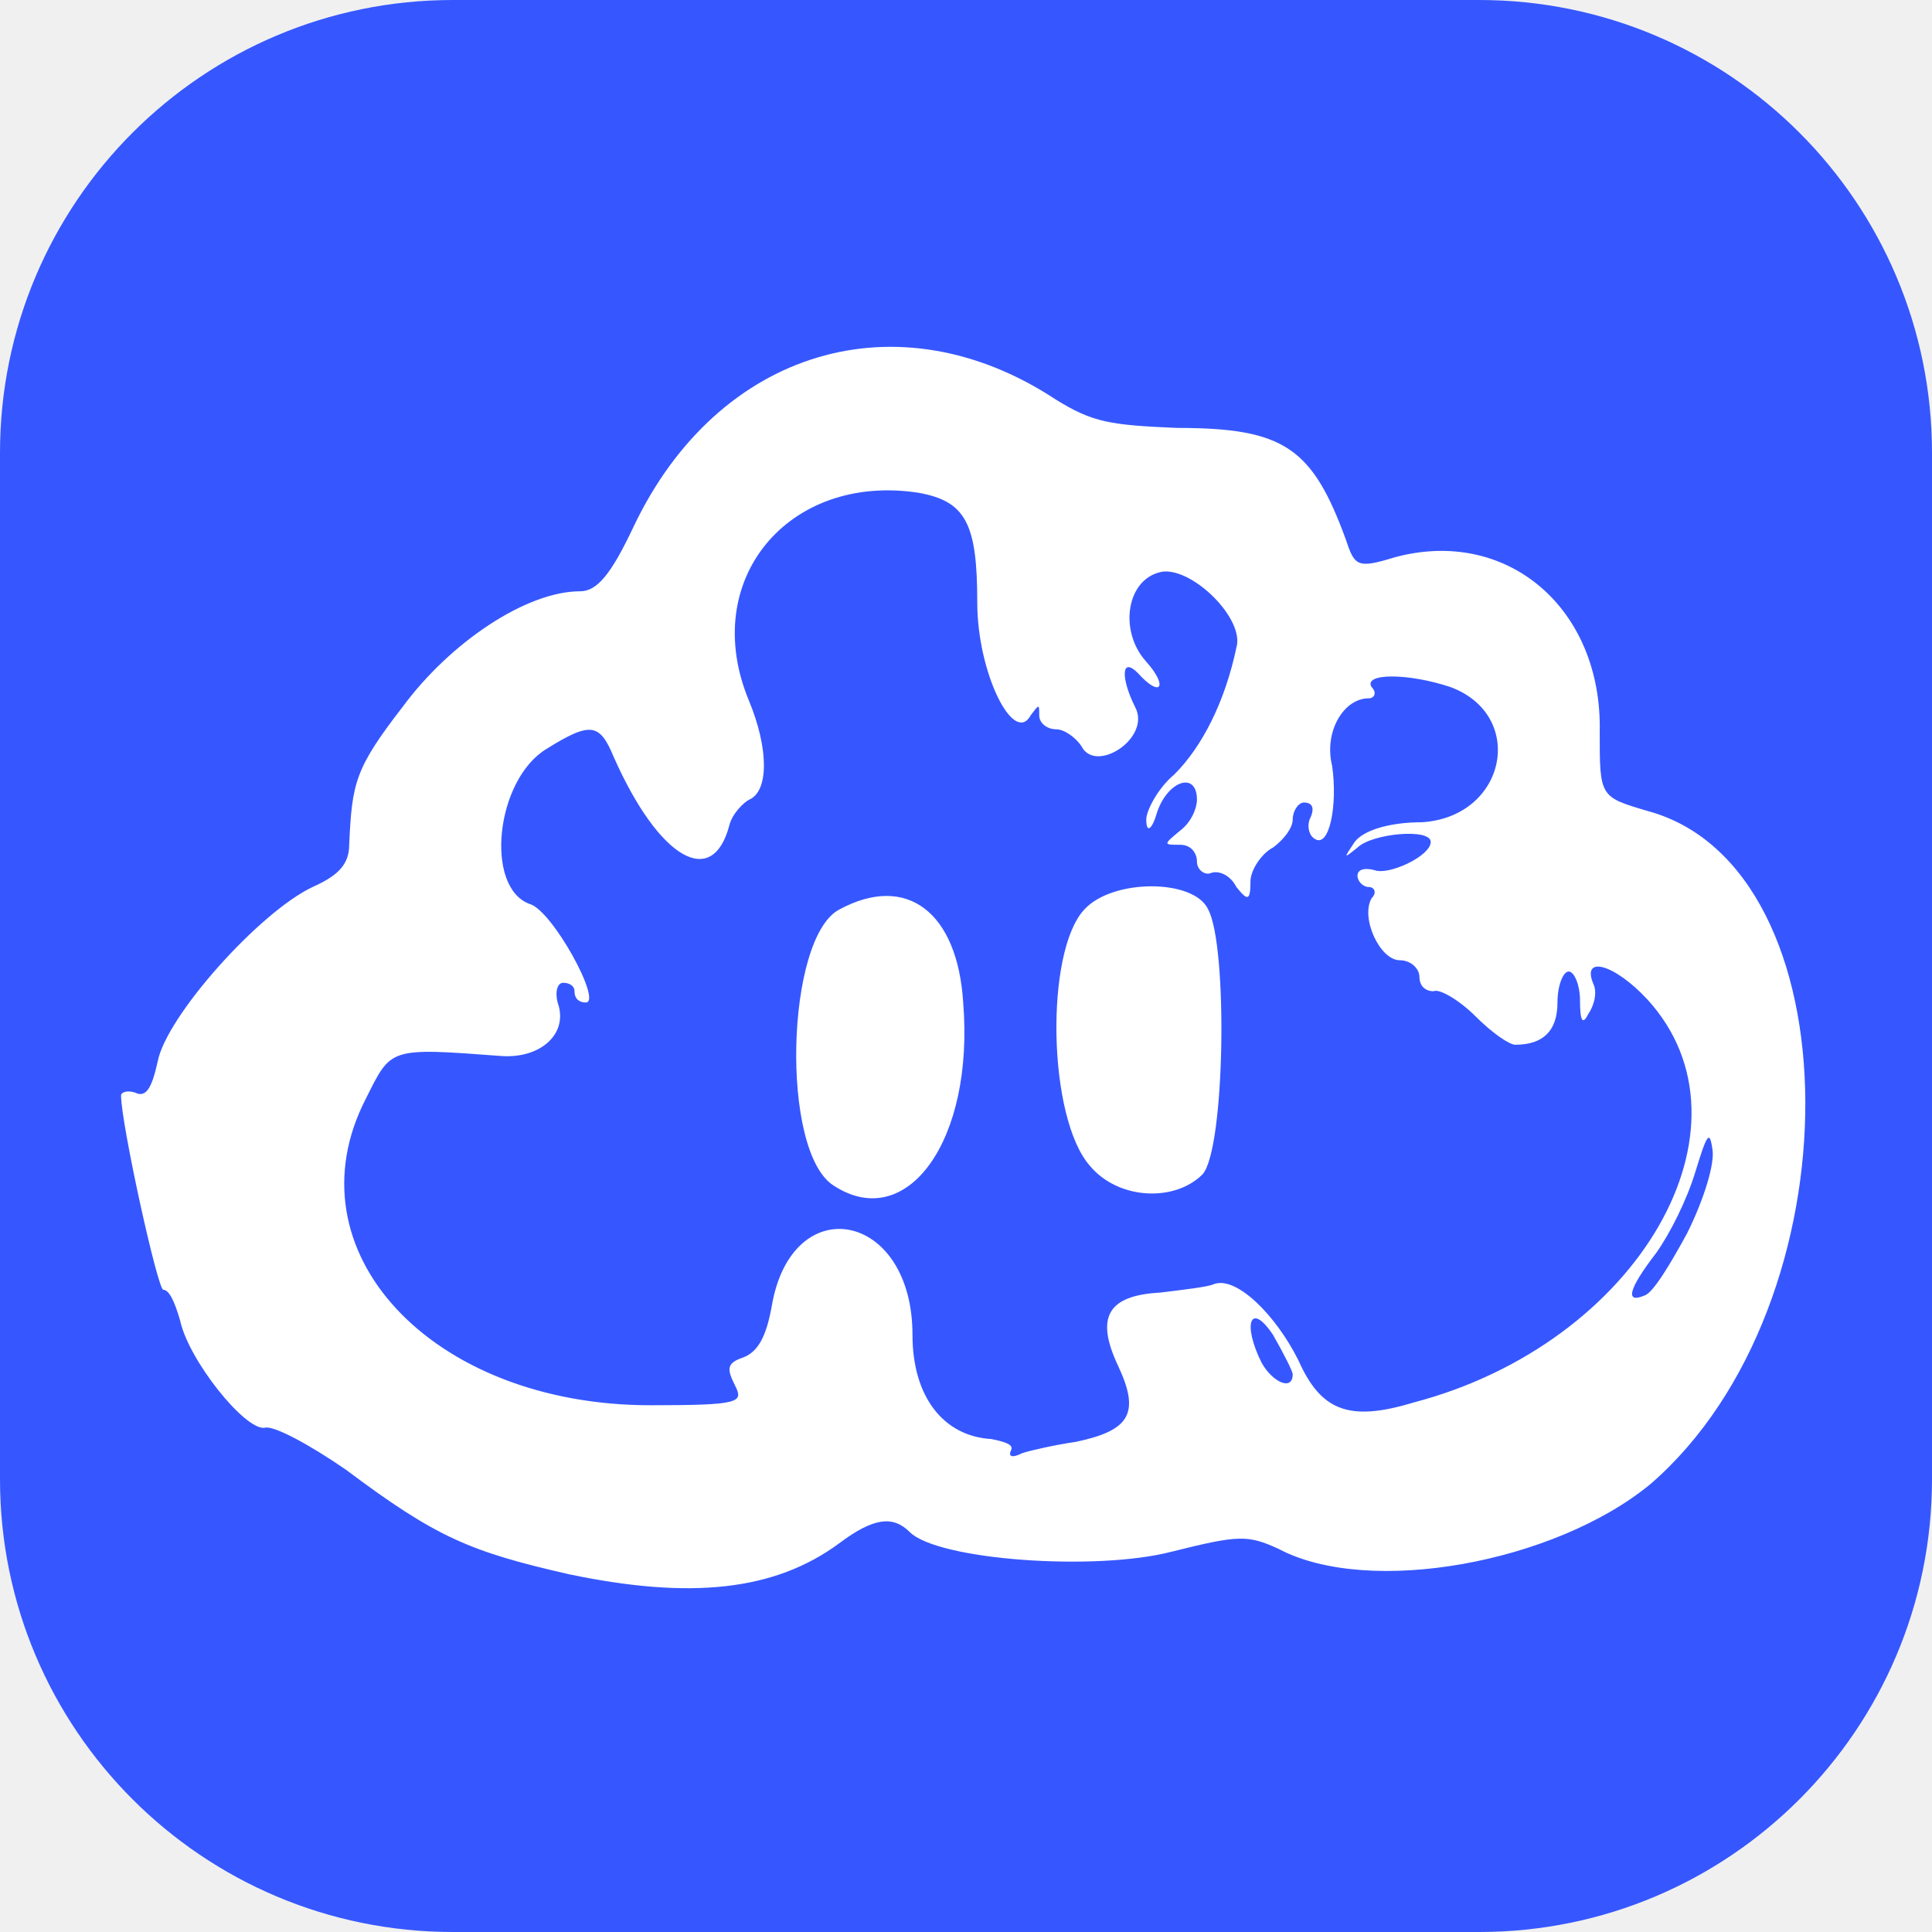
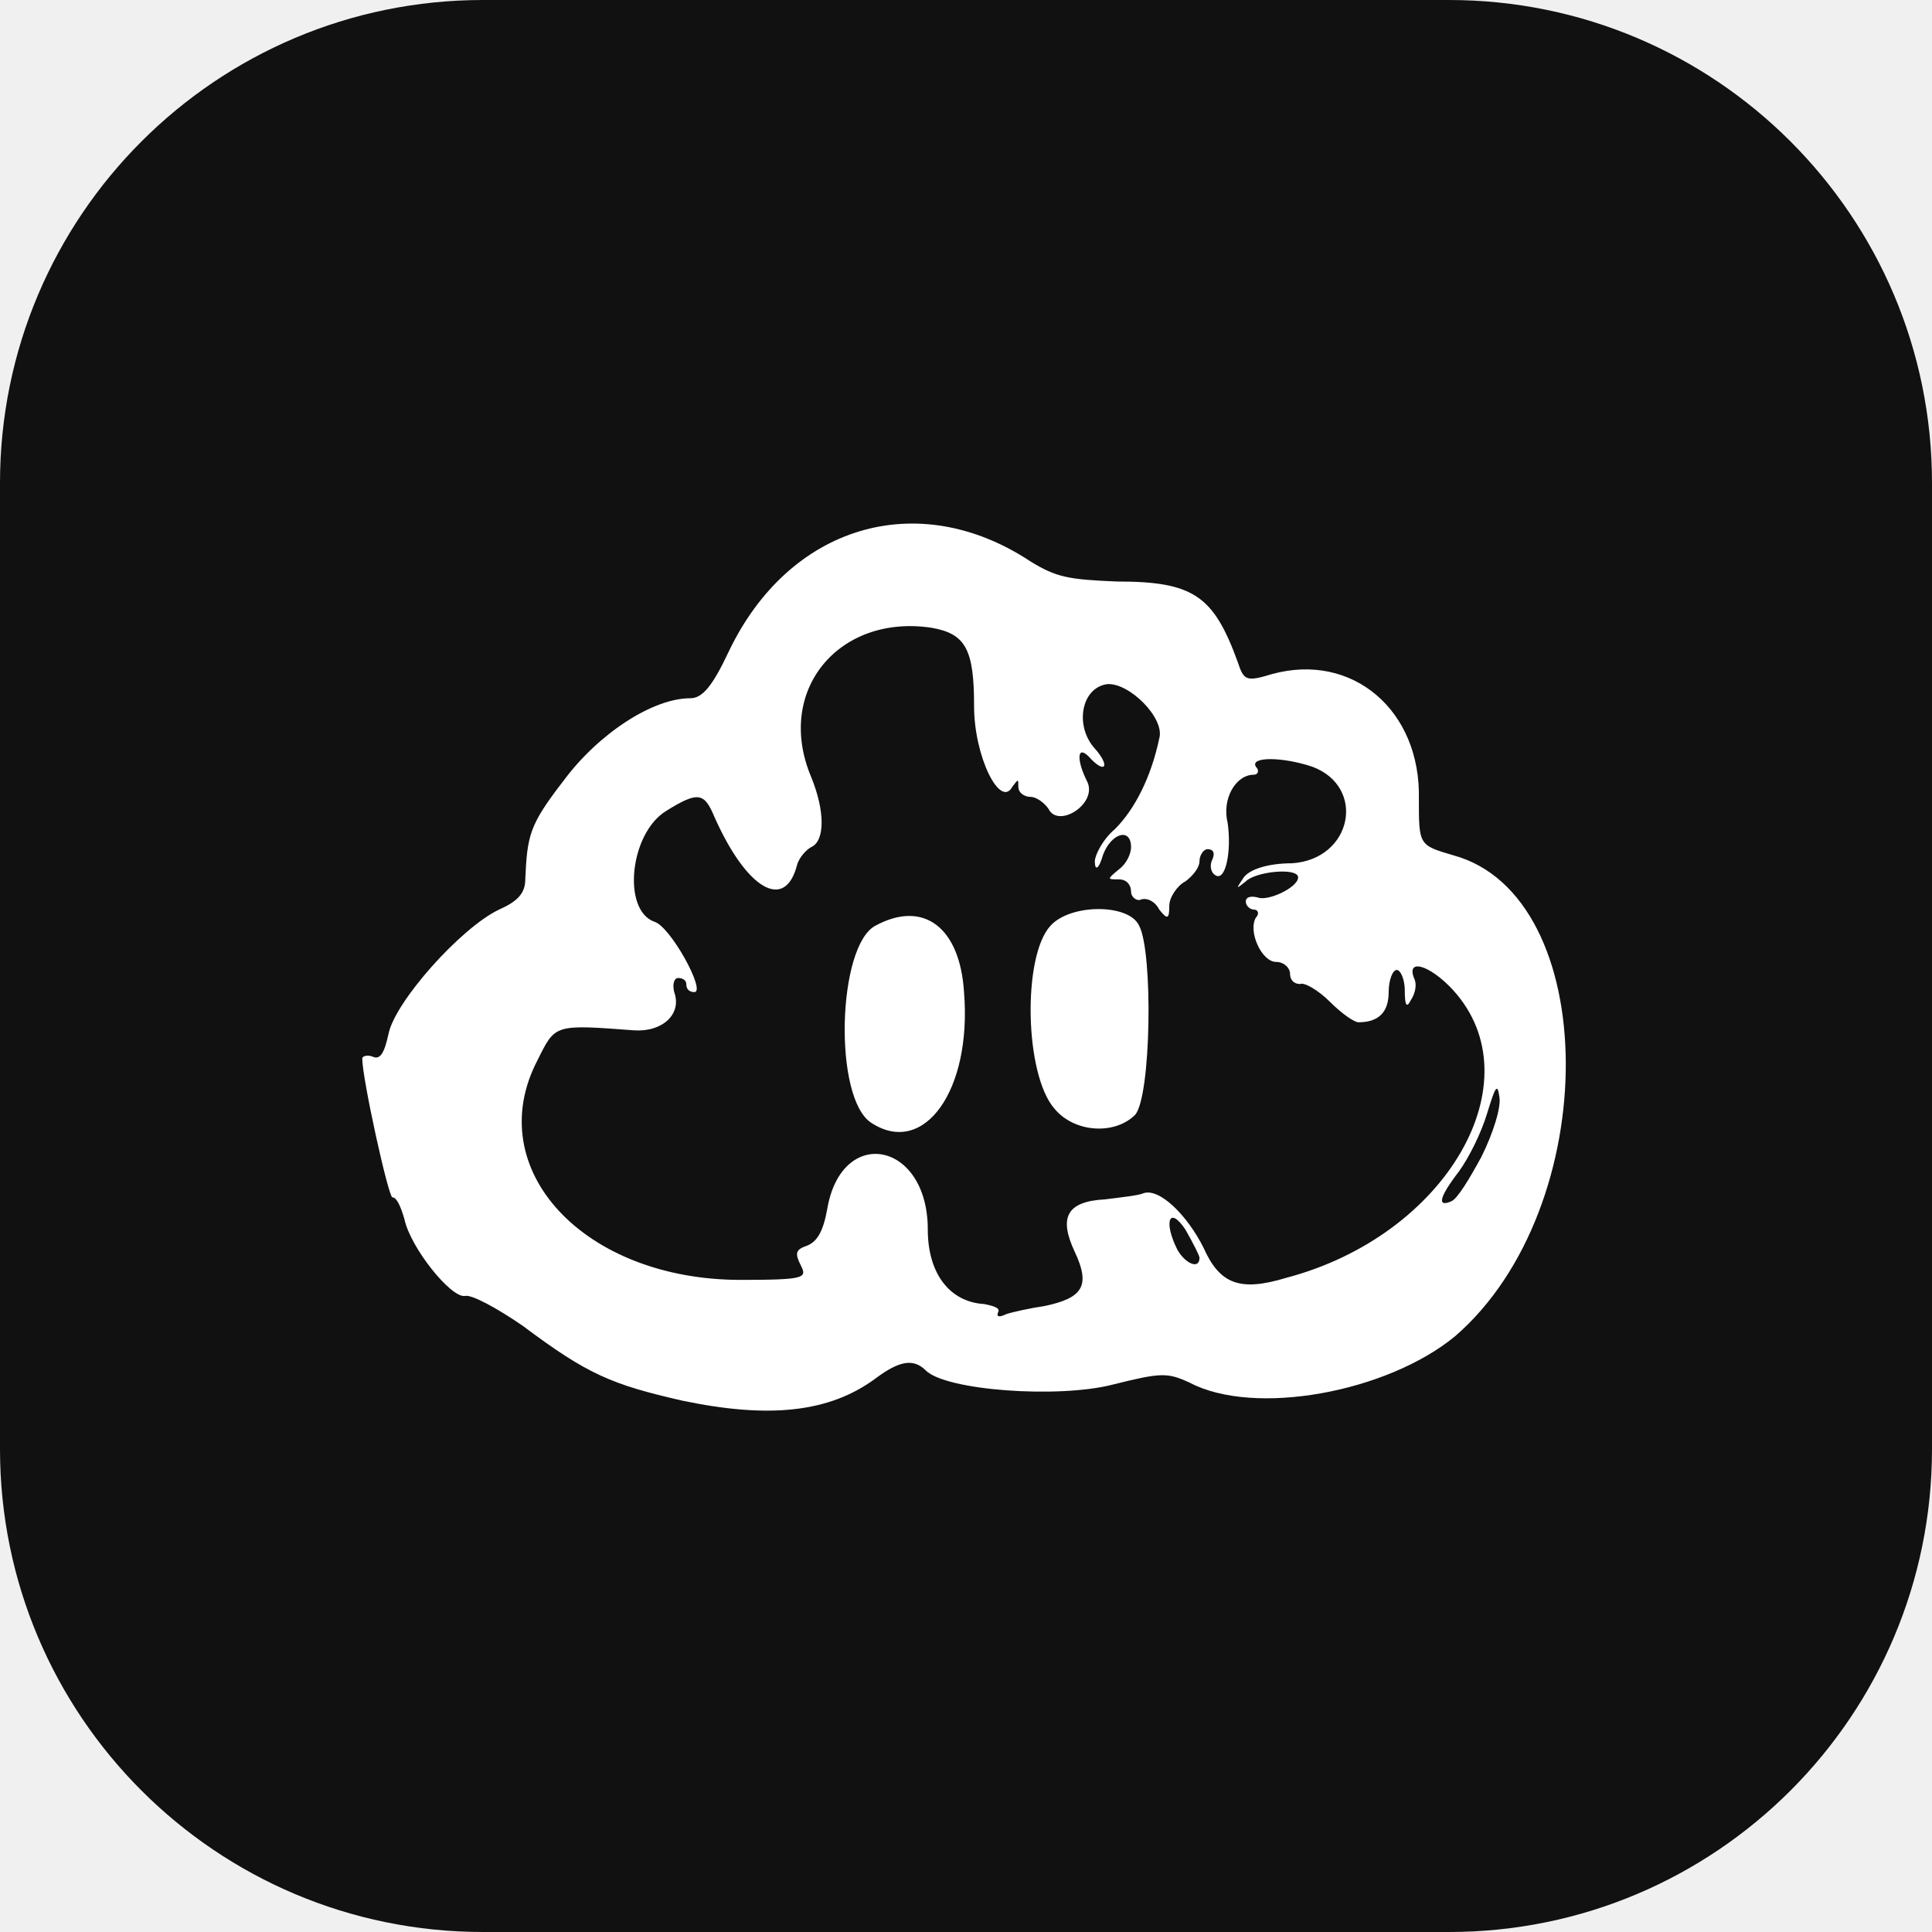
<svg xmlns="http://www.w3.org/2000/svg" viewBox="0 0 64 64">
-   <rect width="64" height="64" rx="15" fill="#3657FF" />
-   <g transform="translate(4.01 11.19) scale(0.0933)" fill="#FFFFFF">
+   <rect width="64" height="64" rx="16" fill="#111111" />
+   <g transform="translate(12.00 17.13) scale(0.06667)" fill="#FFFFFF">
    <path fill-rule="evenodd" d="M159 439C124 431 112 426 80 402C67 393 54 386 51 387C44 388 24 363 21 349C19 342 17 338 15 338C13 338 0 279 0 269C0 268 2 267 5 268C9 270 11 266 13 257C16 241 49 204 68 195C77 191 81 187 81 180C82 158 83 153 100 131C117 108 144 90 163 90C169 90 174 84 182 67C212 4 276 -15 332 22C345 30 351 31 375 32C413 32 423 39 435 72C438 81 439 82 452 78C492 67 526 96 525 140C525 163 525 163 542 168C616 188 617 343 543 407C509 435 443 447 411 430C400 425 397 425 373 431C346 438 290 434 280 424C274 418 267 419 255 428C232 445 202 448 159 439ZM339 392C358 388 362 382 354 365C346 348 350 340 369 339C377 338 386 337 388 336C396 333 410 347 418 363C426 381 436 385 459 378C539 357 583 280 542 235C530 222 518 219 523 230C524 233 523 237 521 240C519 244 518 243 518 235C518 230 516 225 514 225C512 225 510 230 510 236C510 246 505 251 495 251C493 251 487 247 481 241C475 235 468 231 466 232C463 232 461 230 461 227C461 224 458 221 454 221C447 221 440 206 444 199C446 197 445 195 443 195C441 195 439 193 439 191C439 189 441 188 445 189C450 191 465 184 465 179C465 174 444 176 439 181C434 185 434 185 438 179C441 175 450 172 462 172C492 170 499 134 472 124C457 119 441 119 444 124C446 126 445 128 443 128C434 128 427 140 430 152C432 166 429 181 424 178C422 177 421 174 422 171C424 167 423 165 420 165C418 165 416 168 416 171C416 174 413 178 409 181C405 183 401 189 401 193C401 200 400 200 396 195C394 191 390 189 387 190C385 191 382 189 382 186C382 183 380 180 376 180C370 180 370 180 376 175C380 172 382 167 382 164C382 154 372 157 368 168C366 175 364 176 364 171C364 168 368 160 374 155C384 145 392 129 396 110C399 100 381 82 370 83C357 85 354 104 364 115C372 124 369 128 361 119C355 113 355 121 360 131C366 142 346 155 341 145C339 142 335 139 332 139C329 139 326 137 326 134C326 130 326 130 323 134C317 145 304 119 304 94C304 66 300 58 283 55C237 48 205 86 223 129C230 146 230 161 223 164C221 165 217 169 216 173C210 196 191 185 175 149C170 137 167 136 151 146C133 157 129 195 145 201C153 203 171 236 165 236C163 236 161 235 161 232C161 230 159 229 157 229C155 229 154 232 155 236C159 247 149 256 135 255C95 252 96 252 87 270C59 324 110 379 188 379C220 379 221 378 218 372C215 366 215 364 221 362C226 360 229 355 231 344C238 302 281 310 281 354C281 376 292 390 309 391C314 392 317 393 316 395C315 397 316 398 320 396C323 395 332 393 339 392ZM416 368C416 367 413 361 409 354C401 342 398 350 405 364C409 371 416 374 416 368ZM556 318C562 306 566 293 565 288C564 281 563 283 559 296C556 306 550 318 545 325C535 338 534 343 541 340C544 339 550 329 556 318ZM253 301C234 289 236 213 255 203C279 190 297 204 299 236C303 285 279 318 253 301ZM344 294C329 277 328 218 342 203C352 192 381 192 386 203C393 216 392 288 384 297C374 307 354 306 344 294Z" />
  </g>
</svg>
